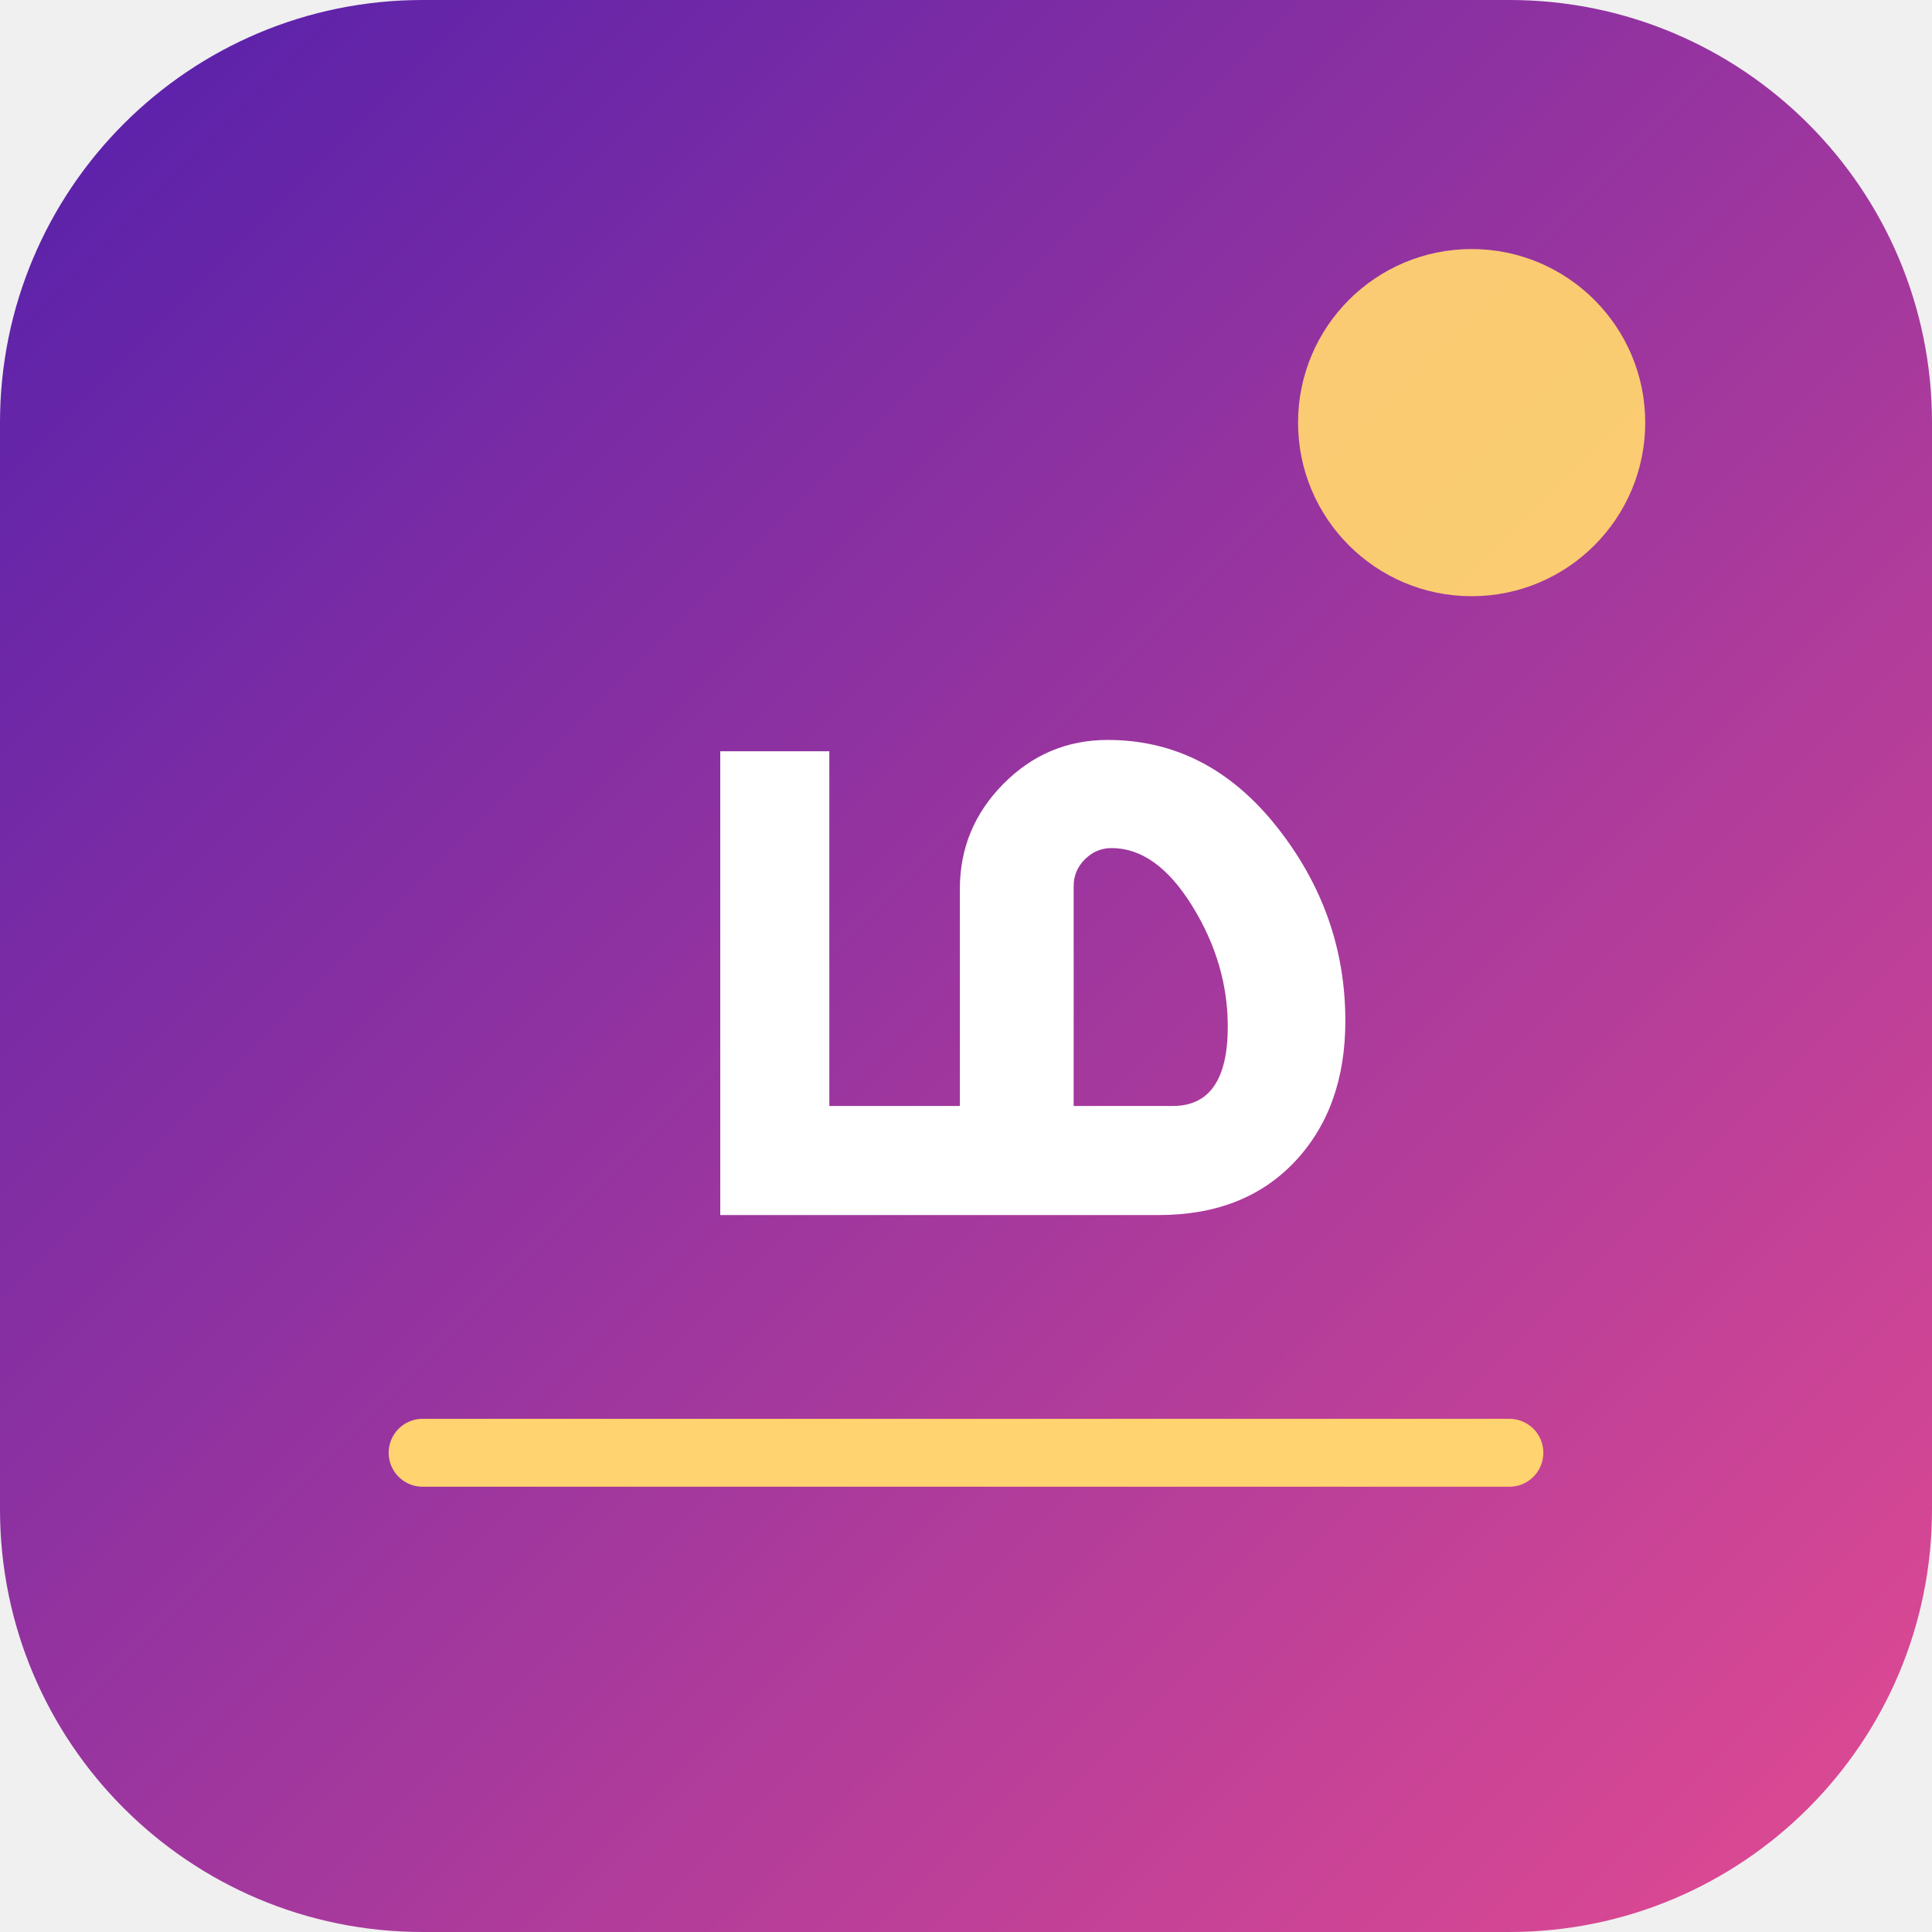
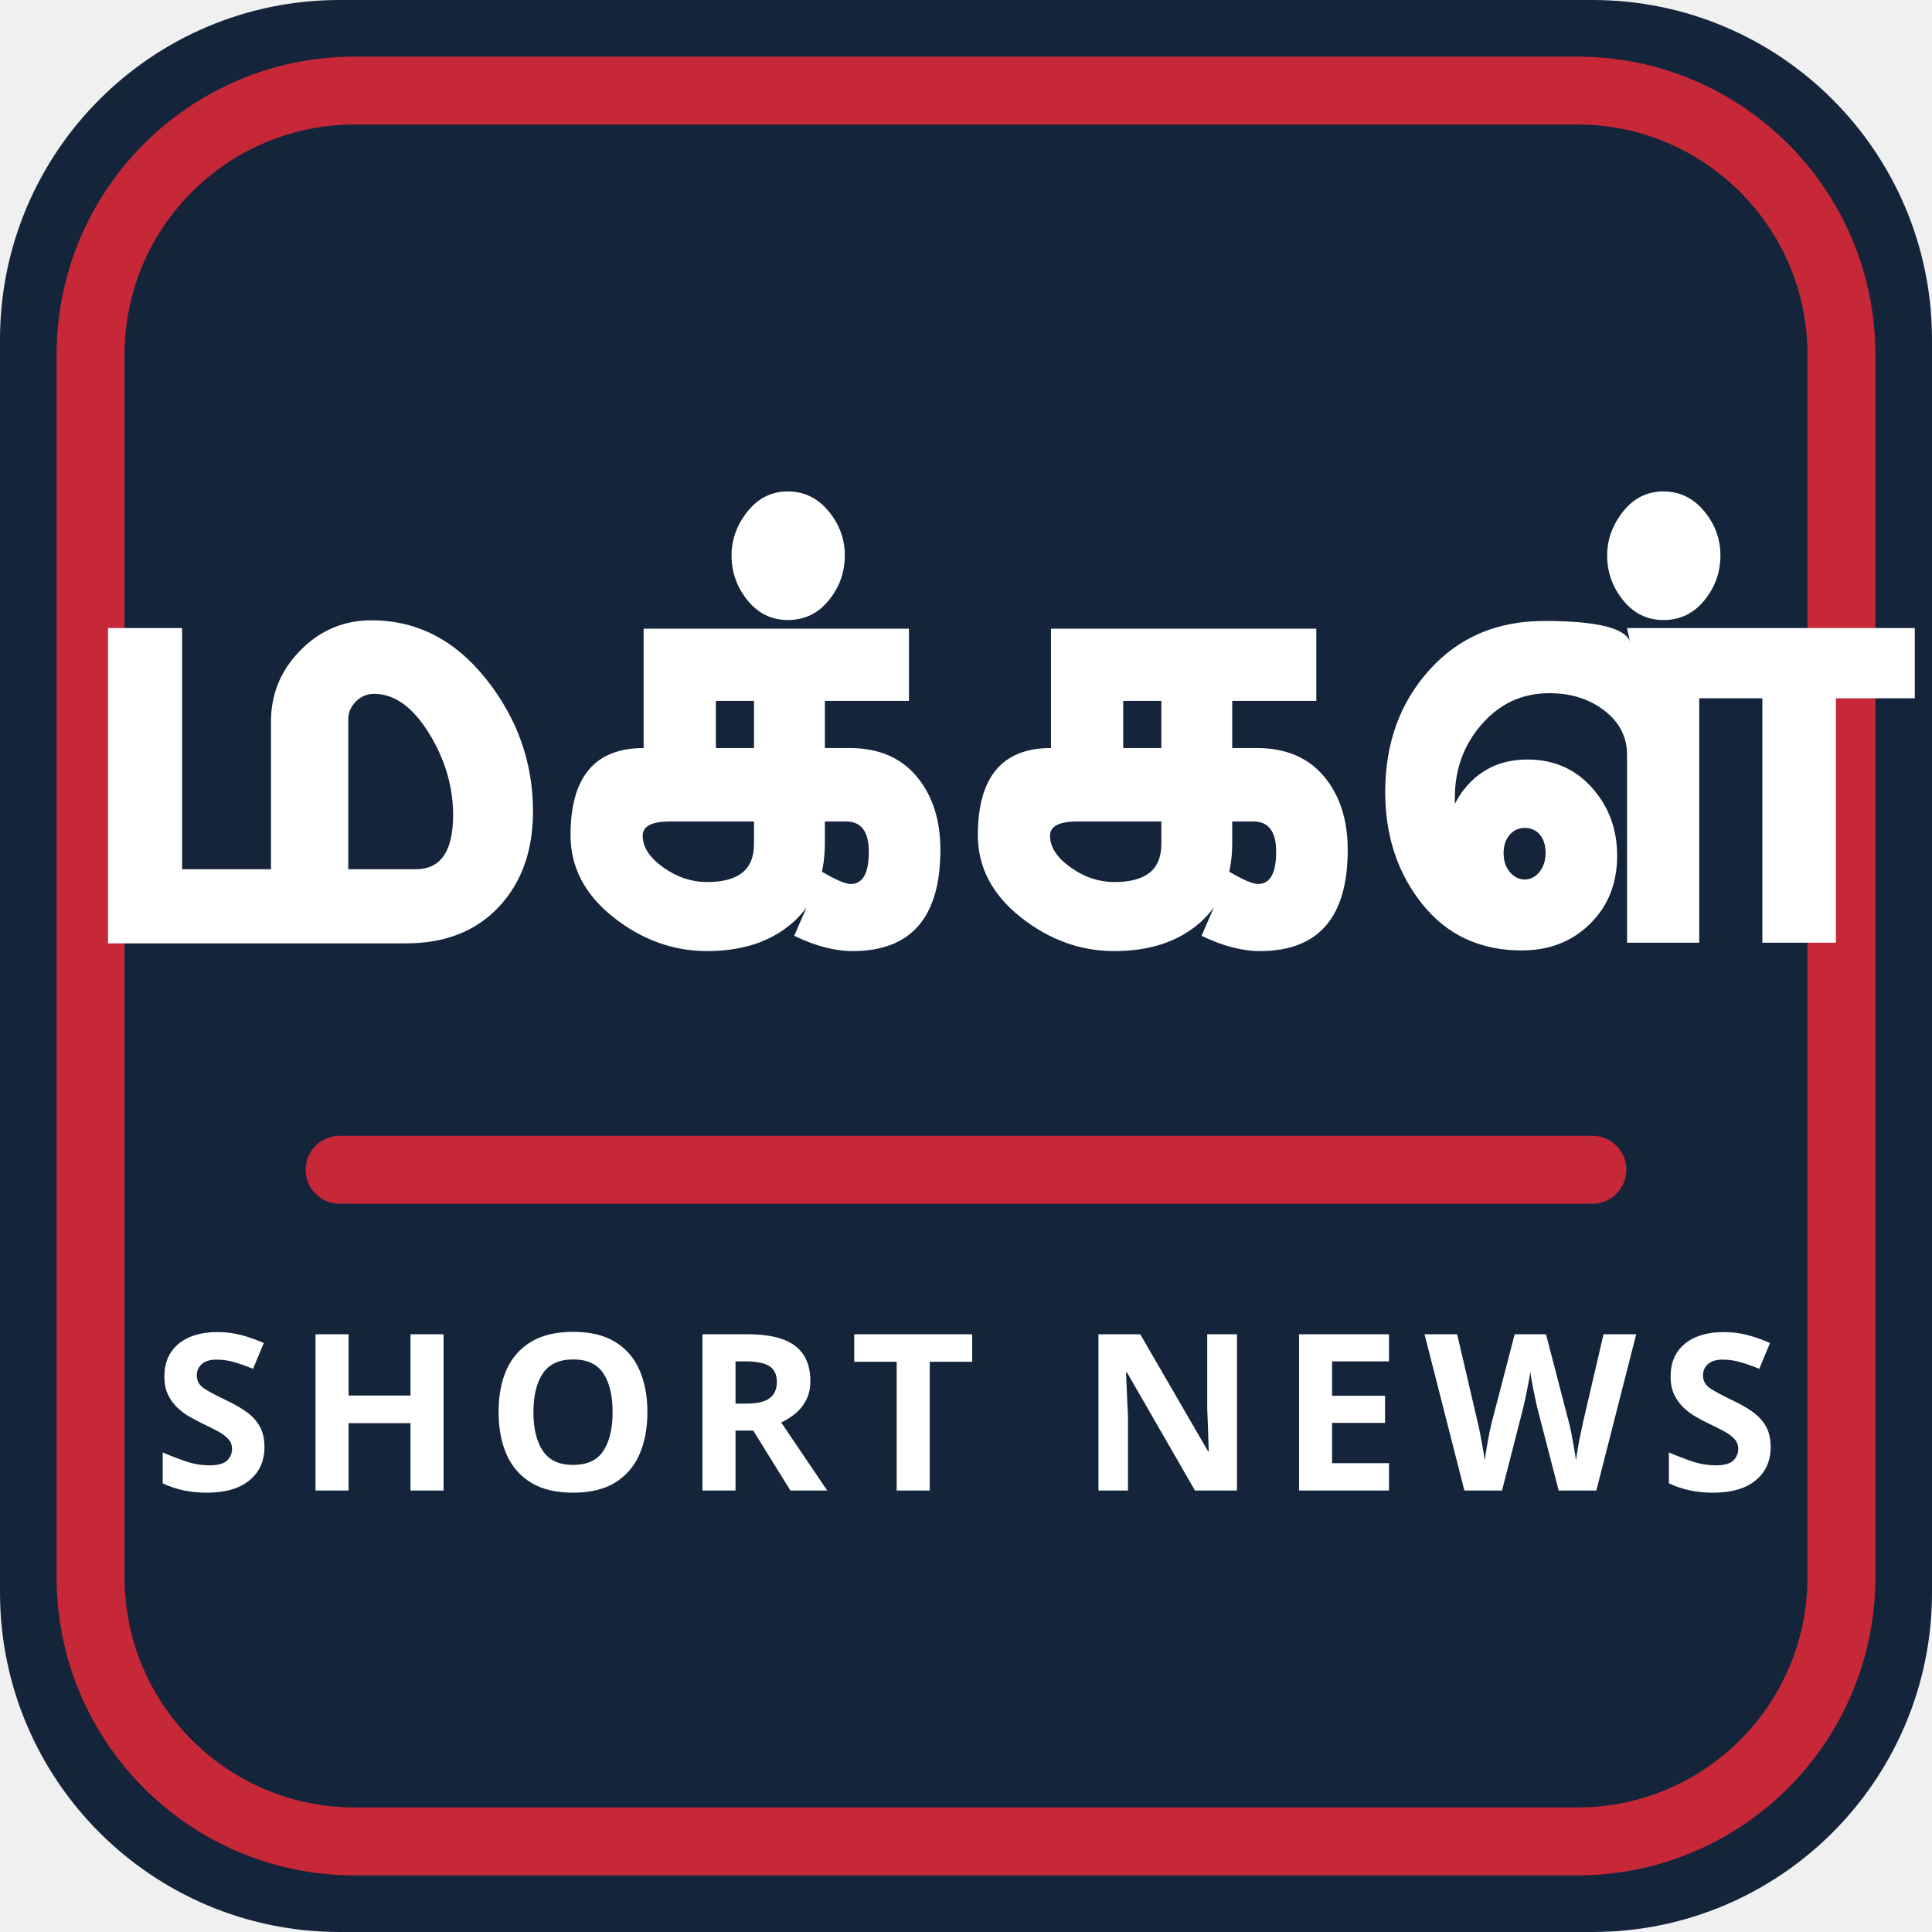
<svg xmlns="http://www.w3.org/2000/svg" viewBox="0 0 512 512">
-   <defs>
-     <linearGradient id="g" x1="0" y1="0" x2="1" y2="1">
-       <stop stop-color="#5420ac" />
-       <stop offset="1" stop-color="#e34b91" />
-     </linearGradient>
-   </defs>
-   <rect width="512" height="512" rx="112" fill="url(#g)" />
-   <circle cx="390" cy="112" r="46" fill="#ffd36f" opacity=".95" />
-   <text x="256" y="322" text-anchor="middle" font-family="sans-serif" font-size="250" font-weight="800" fill="#fff">ம</text>
-   <path d="M112 385h288" stroke="#ffd36f" stroke-width="18" stroke-linecap="round" />
+   <rect width="512" height="512" rx="90" fill="#14243a" />
+   <rect x="24" y="24" width="464" height="464" rx="70" fill="none" stroke="#c62838" stroke-width="18" />
+   <text x="256" y="250" text-anchor="middle" font-family="sans-serif" font-size="170" font-weight="800" fill="#fff">மக்கள்</text>
+   <path d="M90 310h332" stroke="#c62838" stroke-width="18" stroke-linecap="round" />
+   <text x="256" y="395" text-anchor="middle" font-family="sans-serif" font-size="58" font-weight="800" letter-spacing="6" fill="#fff">SHORT NEWS</text>
</svg>
